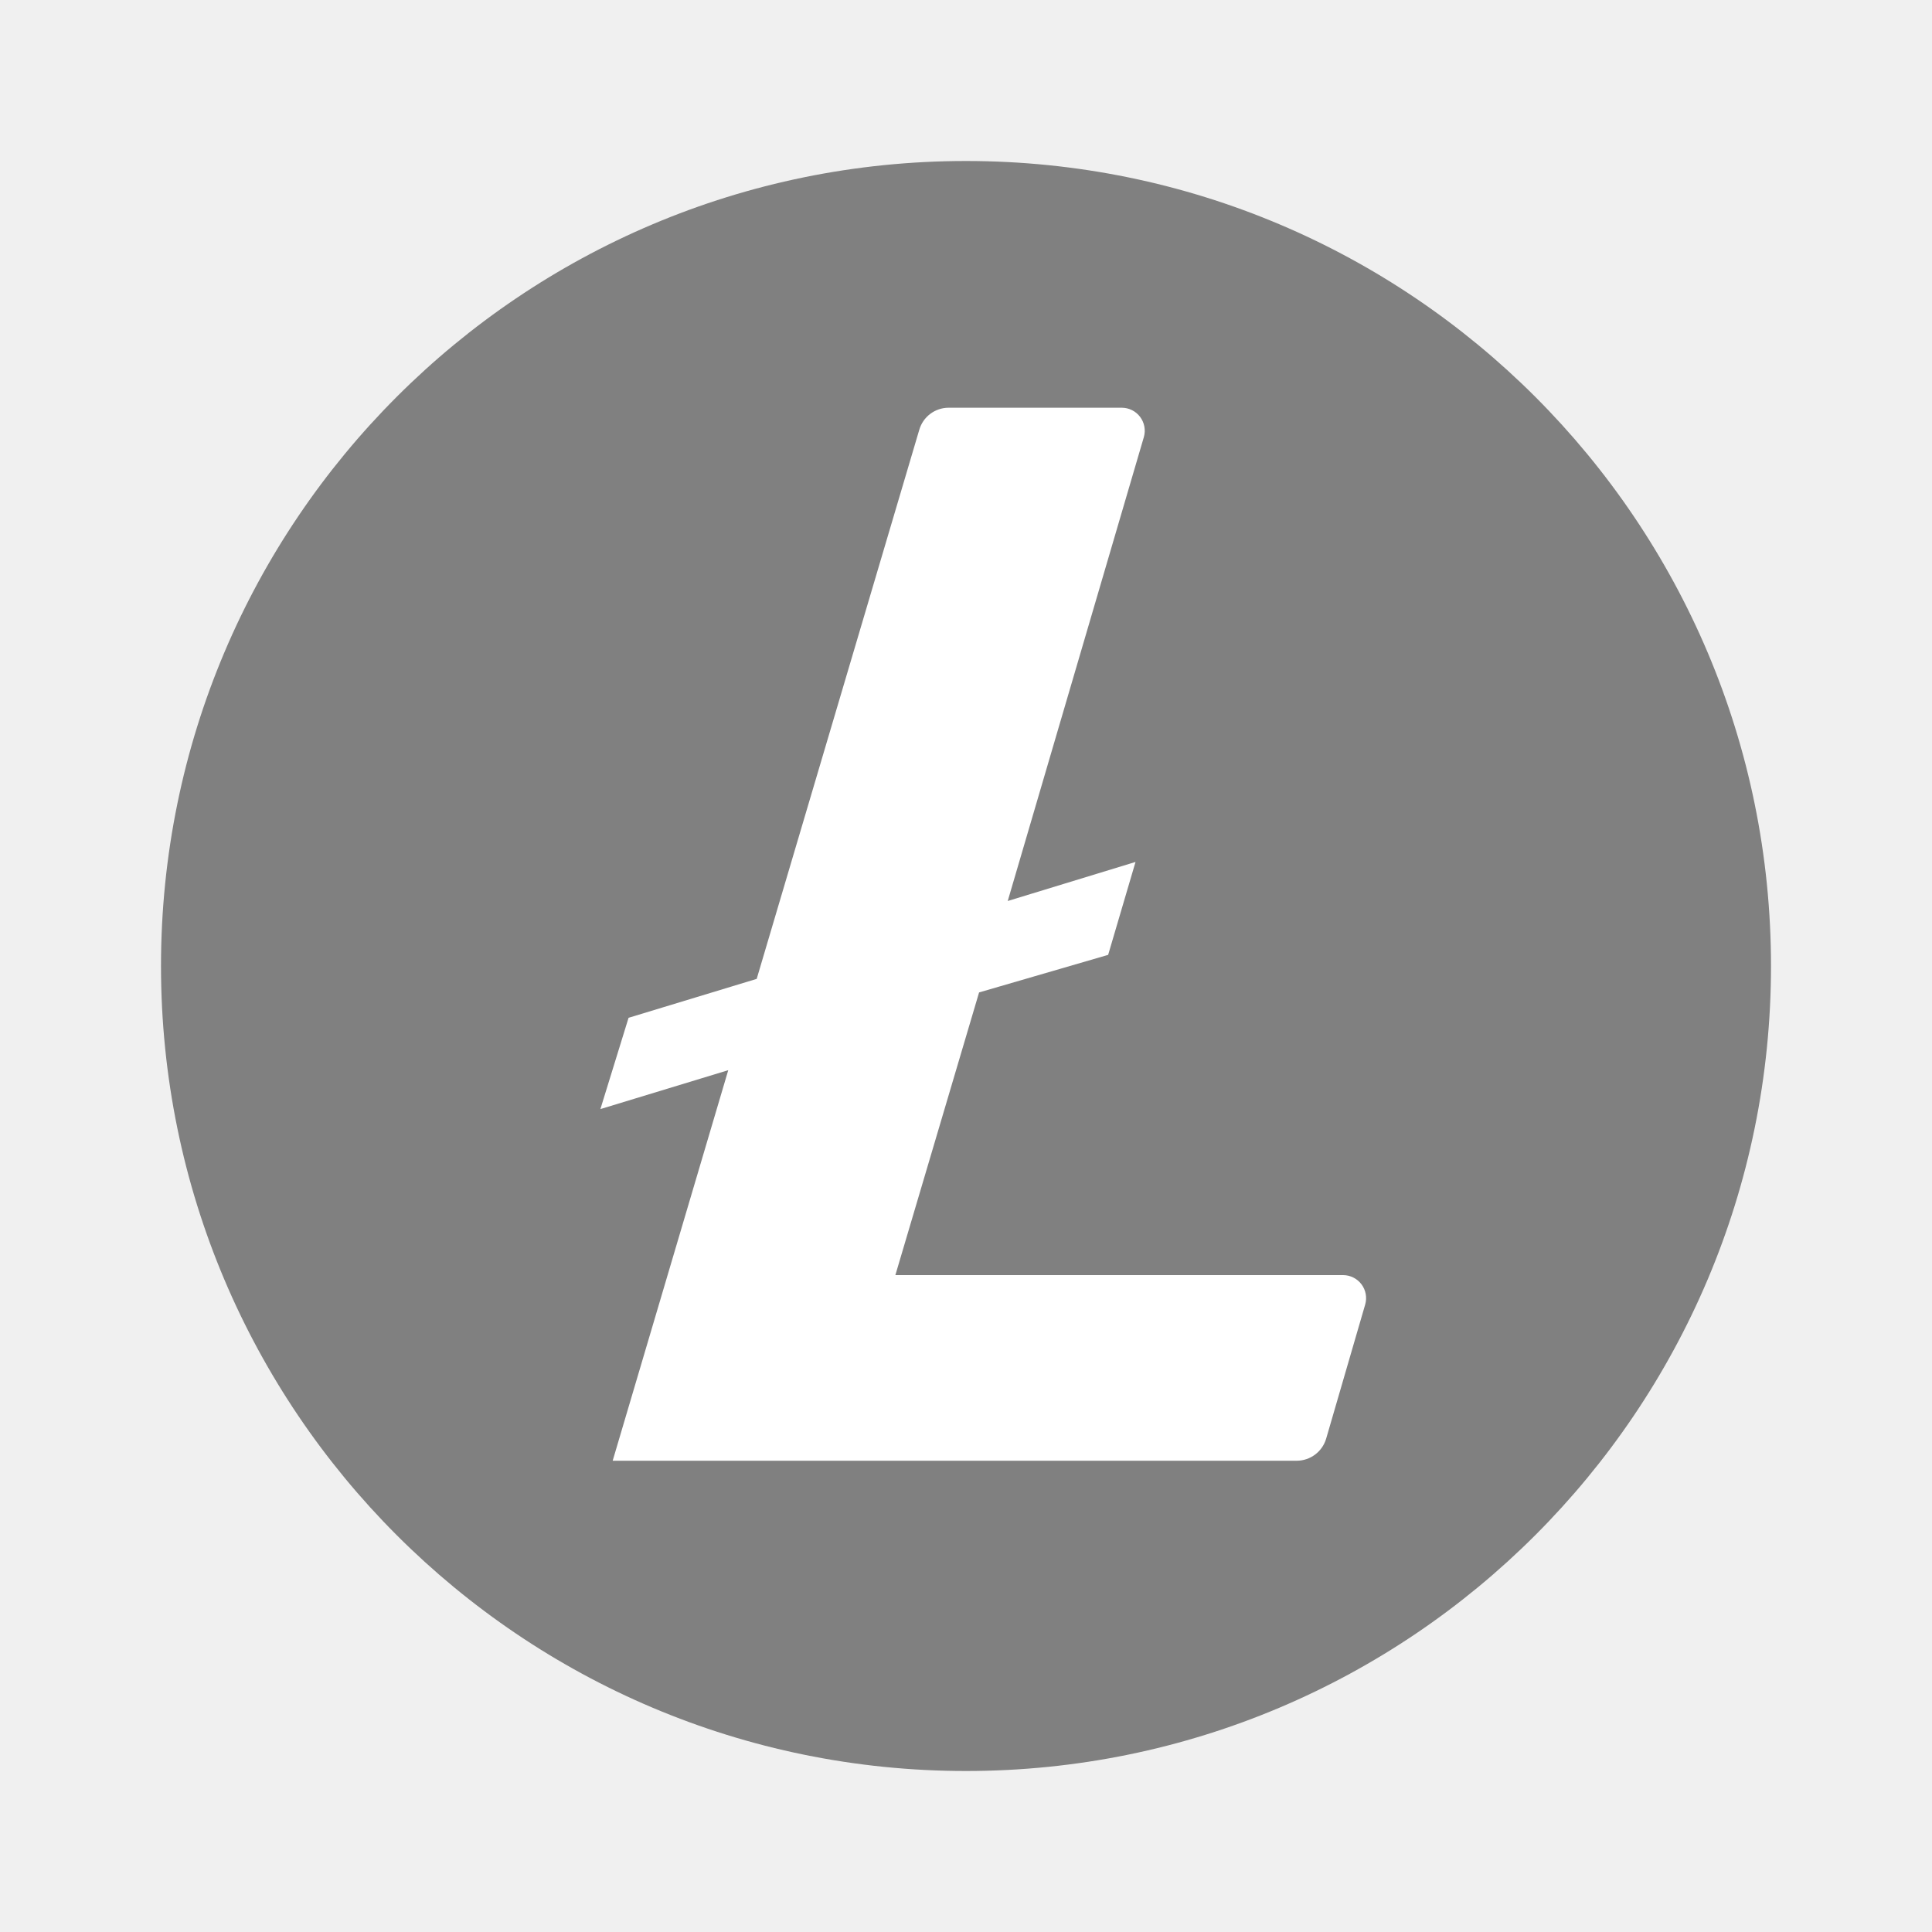
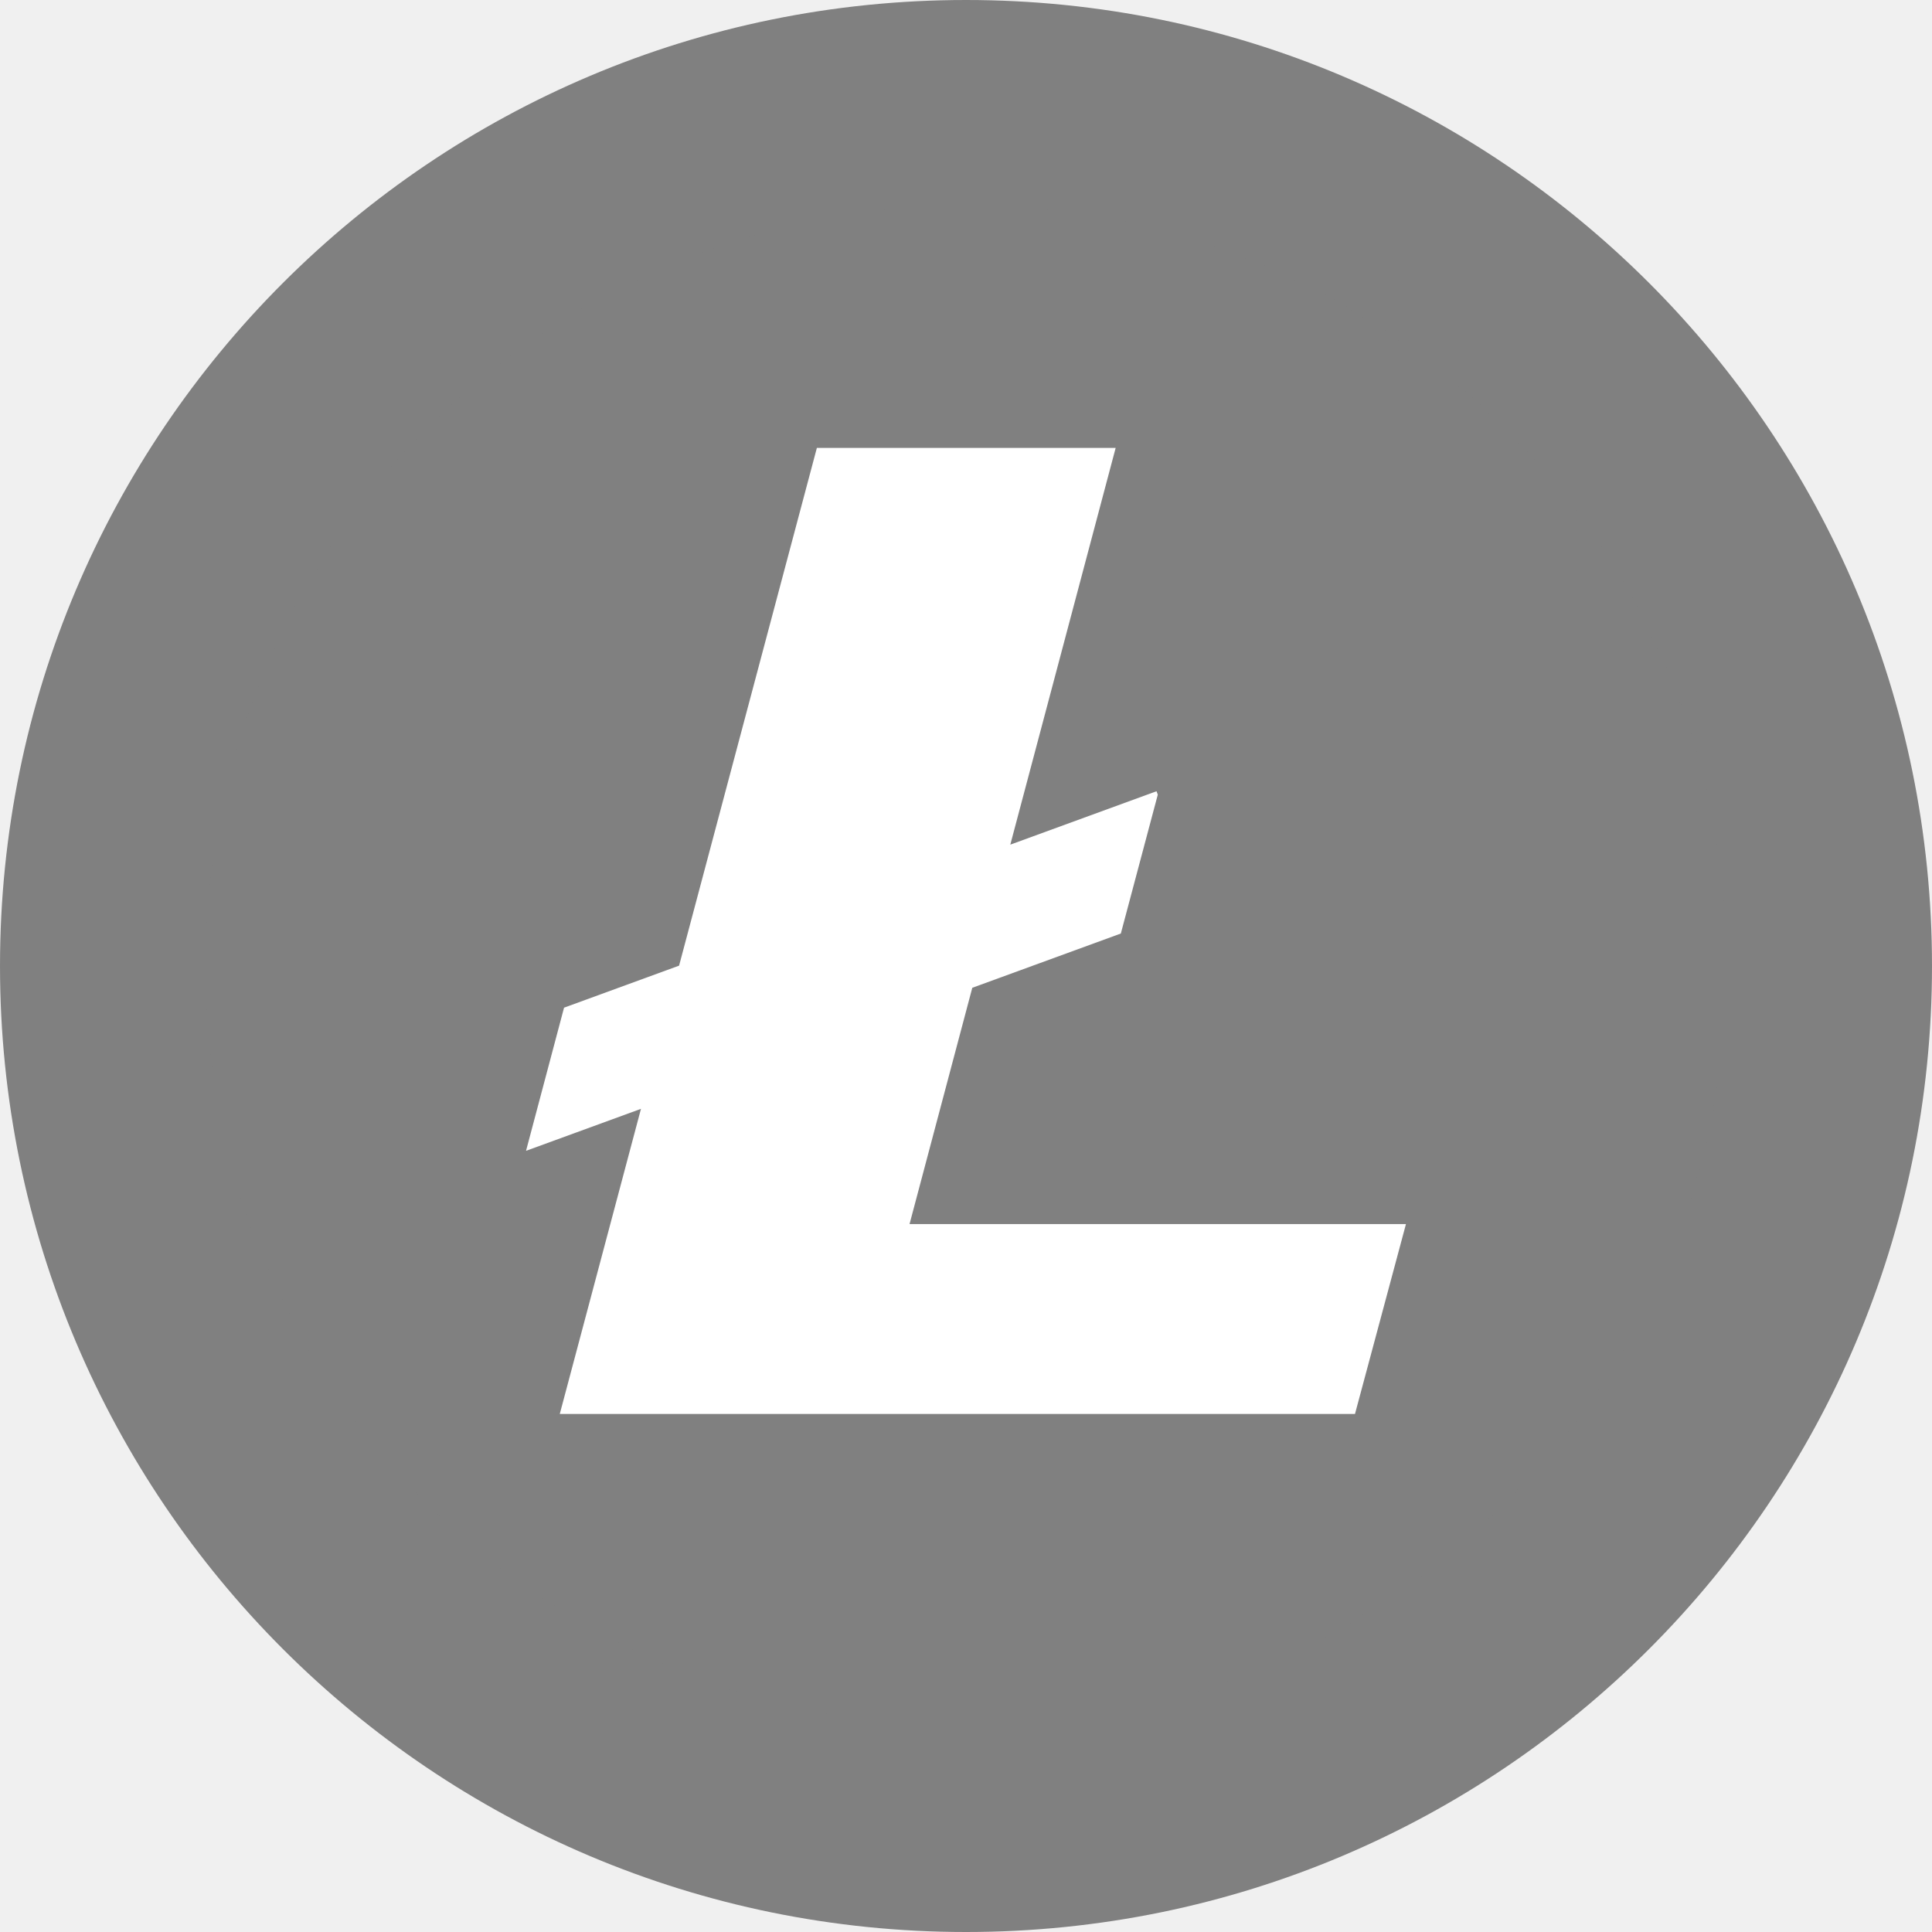
- <svg xmlns="http://www.w3.org/2000/svg" fill="#808080" width="800px" height="800px" viewBox="-2.4 -2.4 28.80 28.80" role="img" stroke="#808080" stroke-width="0">
-   <g id="SVGRepo_bgCarrier" stroke-width="0" transform="translate(2.28,2.28), scale(0.81)">
-     <rect x="-2.4" y="-2.4" width="28.80" height="28.80" rx="14.4" fill="#fff" strokewidth="0" />
-   </g>
+ <svg xmlns="http://www.w3.org/2000/svg" width="800px" height="800px" viewBox="0.847 0.876 329.256 329.256" fill="#000000">
+   <g id="SVGRepo_bgCarrier" stroke-width="0" />
  <g id="SVGRepo_tracerCarrier" stroke-linecap="round" stroke-linejoin="round" />
  <g id="SVGRepo_iconCarrier">
-     <path d="M12 0a12 12 0 1 0 12 12A12 12 0 0 0 12 0zm-.262 3.678h2.584a.343.343 0 0 1 .33.435l-2.03 6.918 1.905-.582-.408 1.385-1.924.56-1.248 4.214h6.676a.343.343 0 0 1 .328.437l-.582 2a.459.459 0 0 1-.44.33H6.733l1.723-5.822-1.906.58.42-1.361 1.91-.58 2.422-8.18a.456.456 0 0 1 .437-.334z" />
+     <path d="M330.102 165.503c0 90.922-73.705 164.629-164.626 164.629C74.554 330.132.848 256.425.848 165.503.848 74.582 74.554.876 165.476.876c90.92 0 164.626 73.706 164.626 164.627" fill="#808080" />
+     <path d="M295.15 165.505c0 71.613-58.057 129.675-129.674 129.675-71.616 0-129.677-58.062-129.677-129.675 0-71.619 58.061-129.677 129.677-129.677 71.618 0 129.674 58.057 129.674 129.677" fill="#808080" />
+     <path d="M155.854 209.482l10.693-40.264 25.316-9.249 6.297-23.663-.215-.587-24.92 9.104 17.955-67.608h-50.921l-23.481 88.23-19.605 7.162-6.478 24.395 19.59-7.156-13.839 51.998h135.521l8.688-32.362h-84.601" fill="#ffffff" />
  </g>
</svg>
